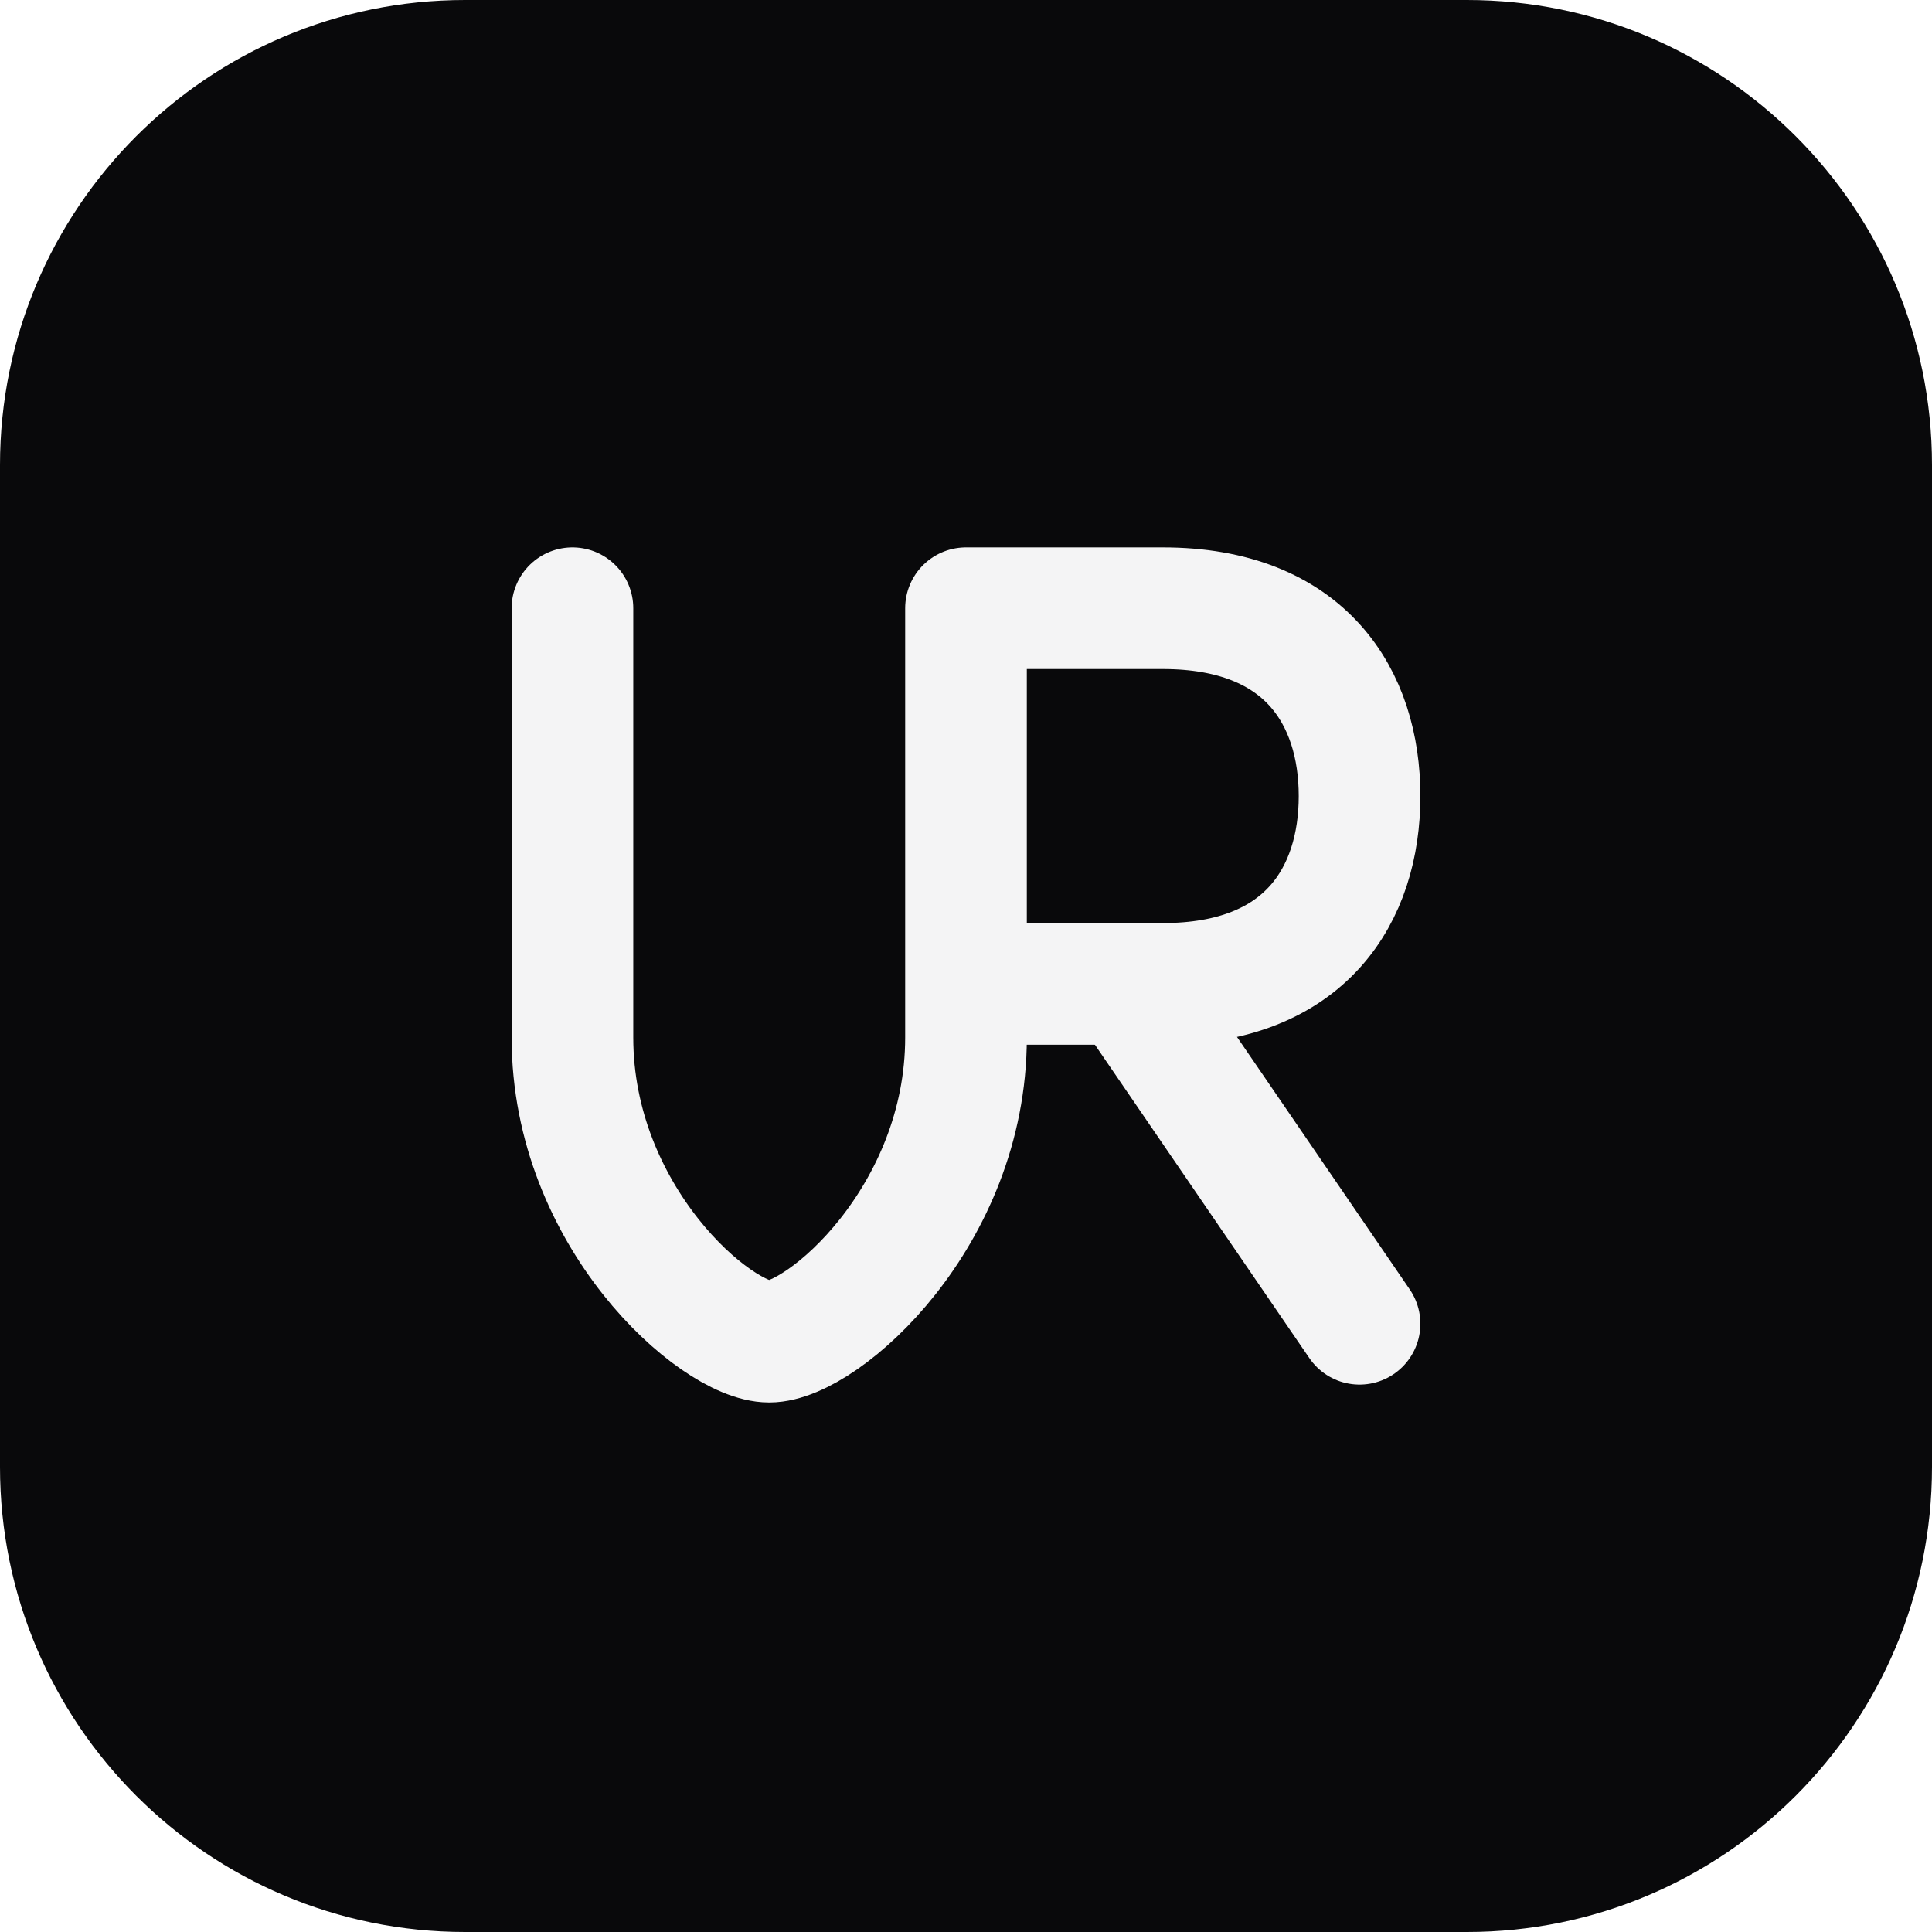
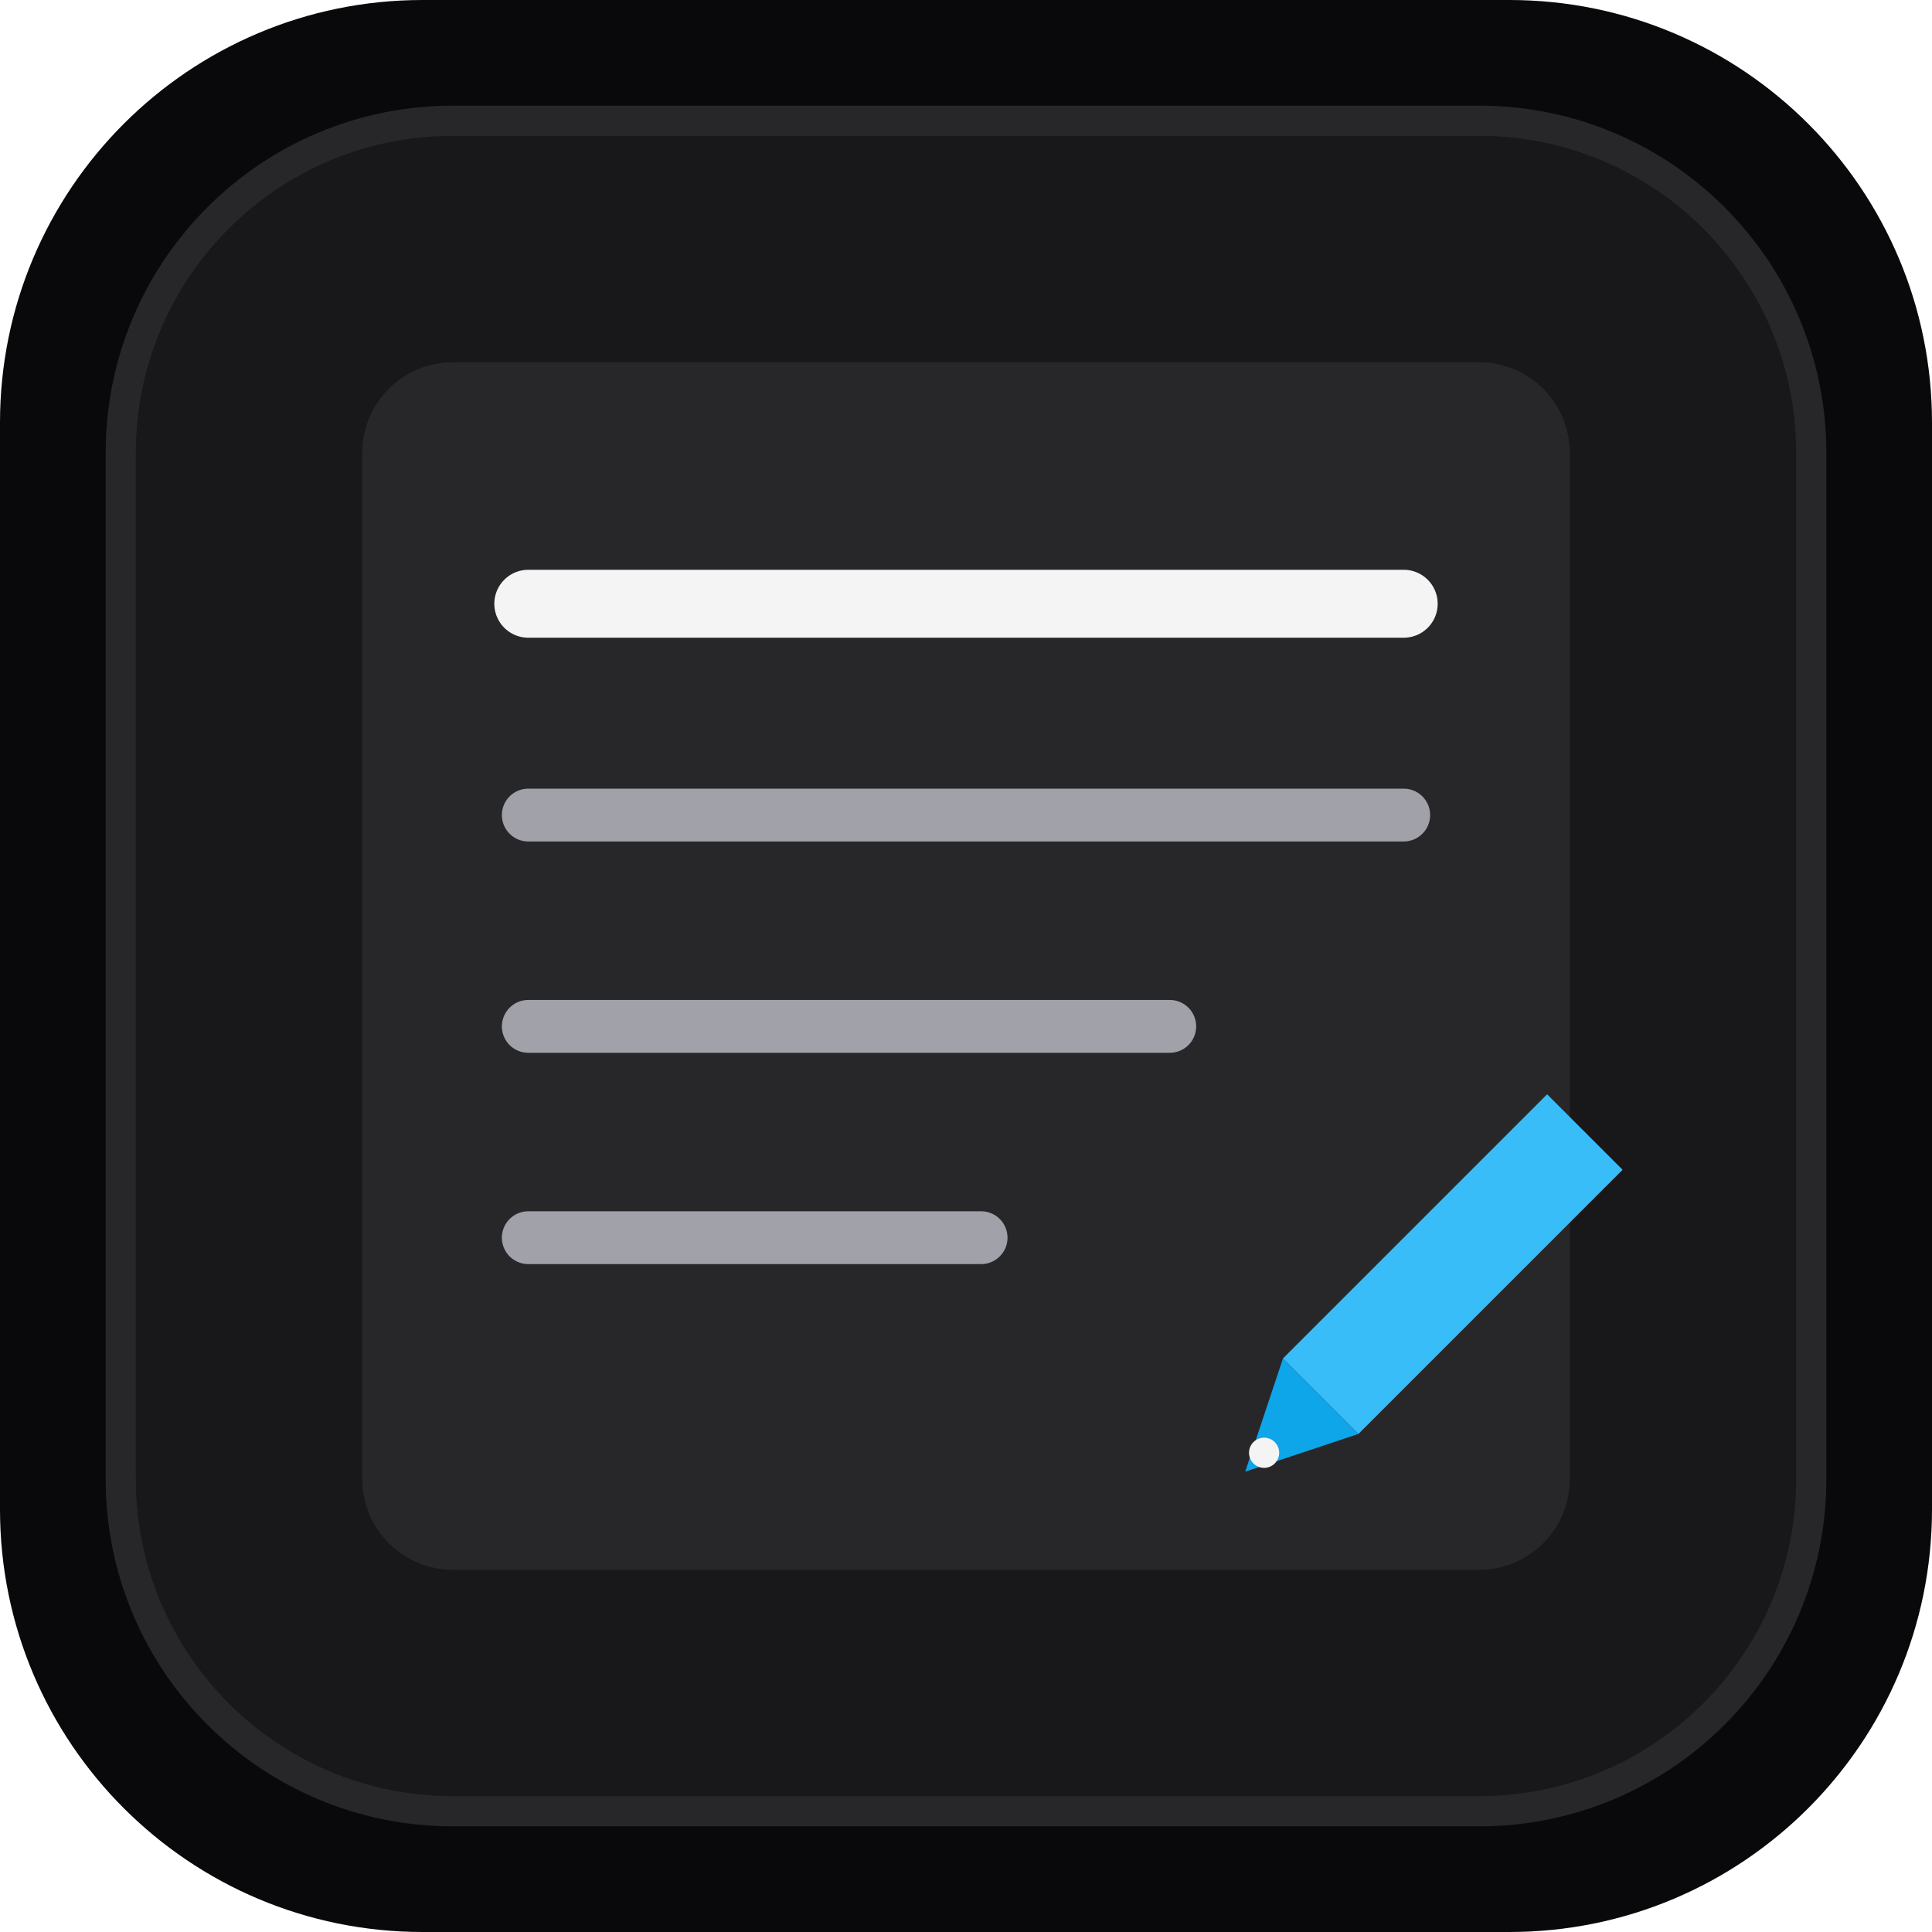
- <svg xmlns="http://www.w3.org/2000/svg" viewBox="0 0 108 108" width="512" height="512">
-   <rect width="108" height="108" rx="26" fill="#09090b" />
-   <path d="M 32 34 L 32 58 C 32 68 40 75 43 75 C 46 75 54 68 54 58 L 54 34 L 65 34 C 73 34 76 39 76 44.5 C 76 50 73 55 65 55 L 54 55" fill="none" stroke="#f4f4f5" stroke-width="6.8" stroke-linecap="round" stroke-linejoin="round" />
-   <path d="M 63 55 L 76 74" fill="none" stroke="#f4f4f5" stroke-width="6.8" stroke-linecap="round" stroke-linejoin="round" />
+ <svg xmlns="http://www.w3.org/2000/svg" viewBox="0 0 512 512" width="512" height="512">
+   <rect width="512" height="512" rx="112" fill="#09090b" />
+   <rect x="32" y="32" width="448" height="448" rx="88" fill="#18181b" stroke="#27272a" stroke-width="8" />
+   <rect x="96" y="96" width="320" height="320" rx="24" fill="#27272a" />
+   <line x1="140" y1="160" x2="372" y2="160" stroke="#f4f4f5" stroke-width="18" stroke-linecap="round" />
+   <line x1="140" y1="216" x2="372" y2="216" stroke="#a1a1aa" stroke-width="14" stroke-linecap="round" />
+   <line x1="140" y1="272" x2="310" y2="272" stroke="#a1a1aa" stroke-width="14" stroke-linecap="round" />
+   <line x1="140" y1="328" x2="260" y2="328" stroke="#a1a1aa" stroke-width="14" stroke-linecap="round" />
+   <polygon points="340,360 410,290 430,310 360,380" fill="#38bdf8" />
+   <polygon points="340,360 330,390 360,380" fill="#0ea5e9" />
+   <circle cx="335" cy="385" r="4" fill="#f4f4f5" />
</svg>
